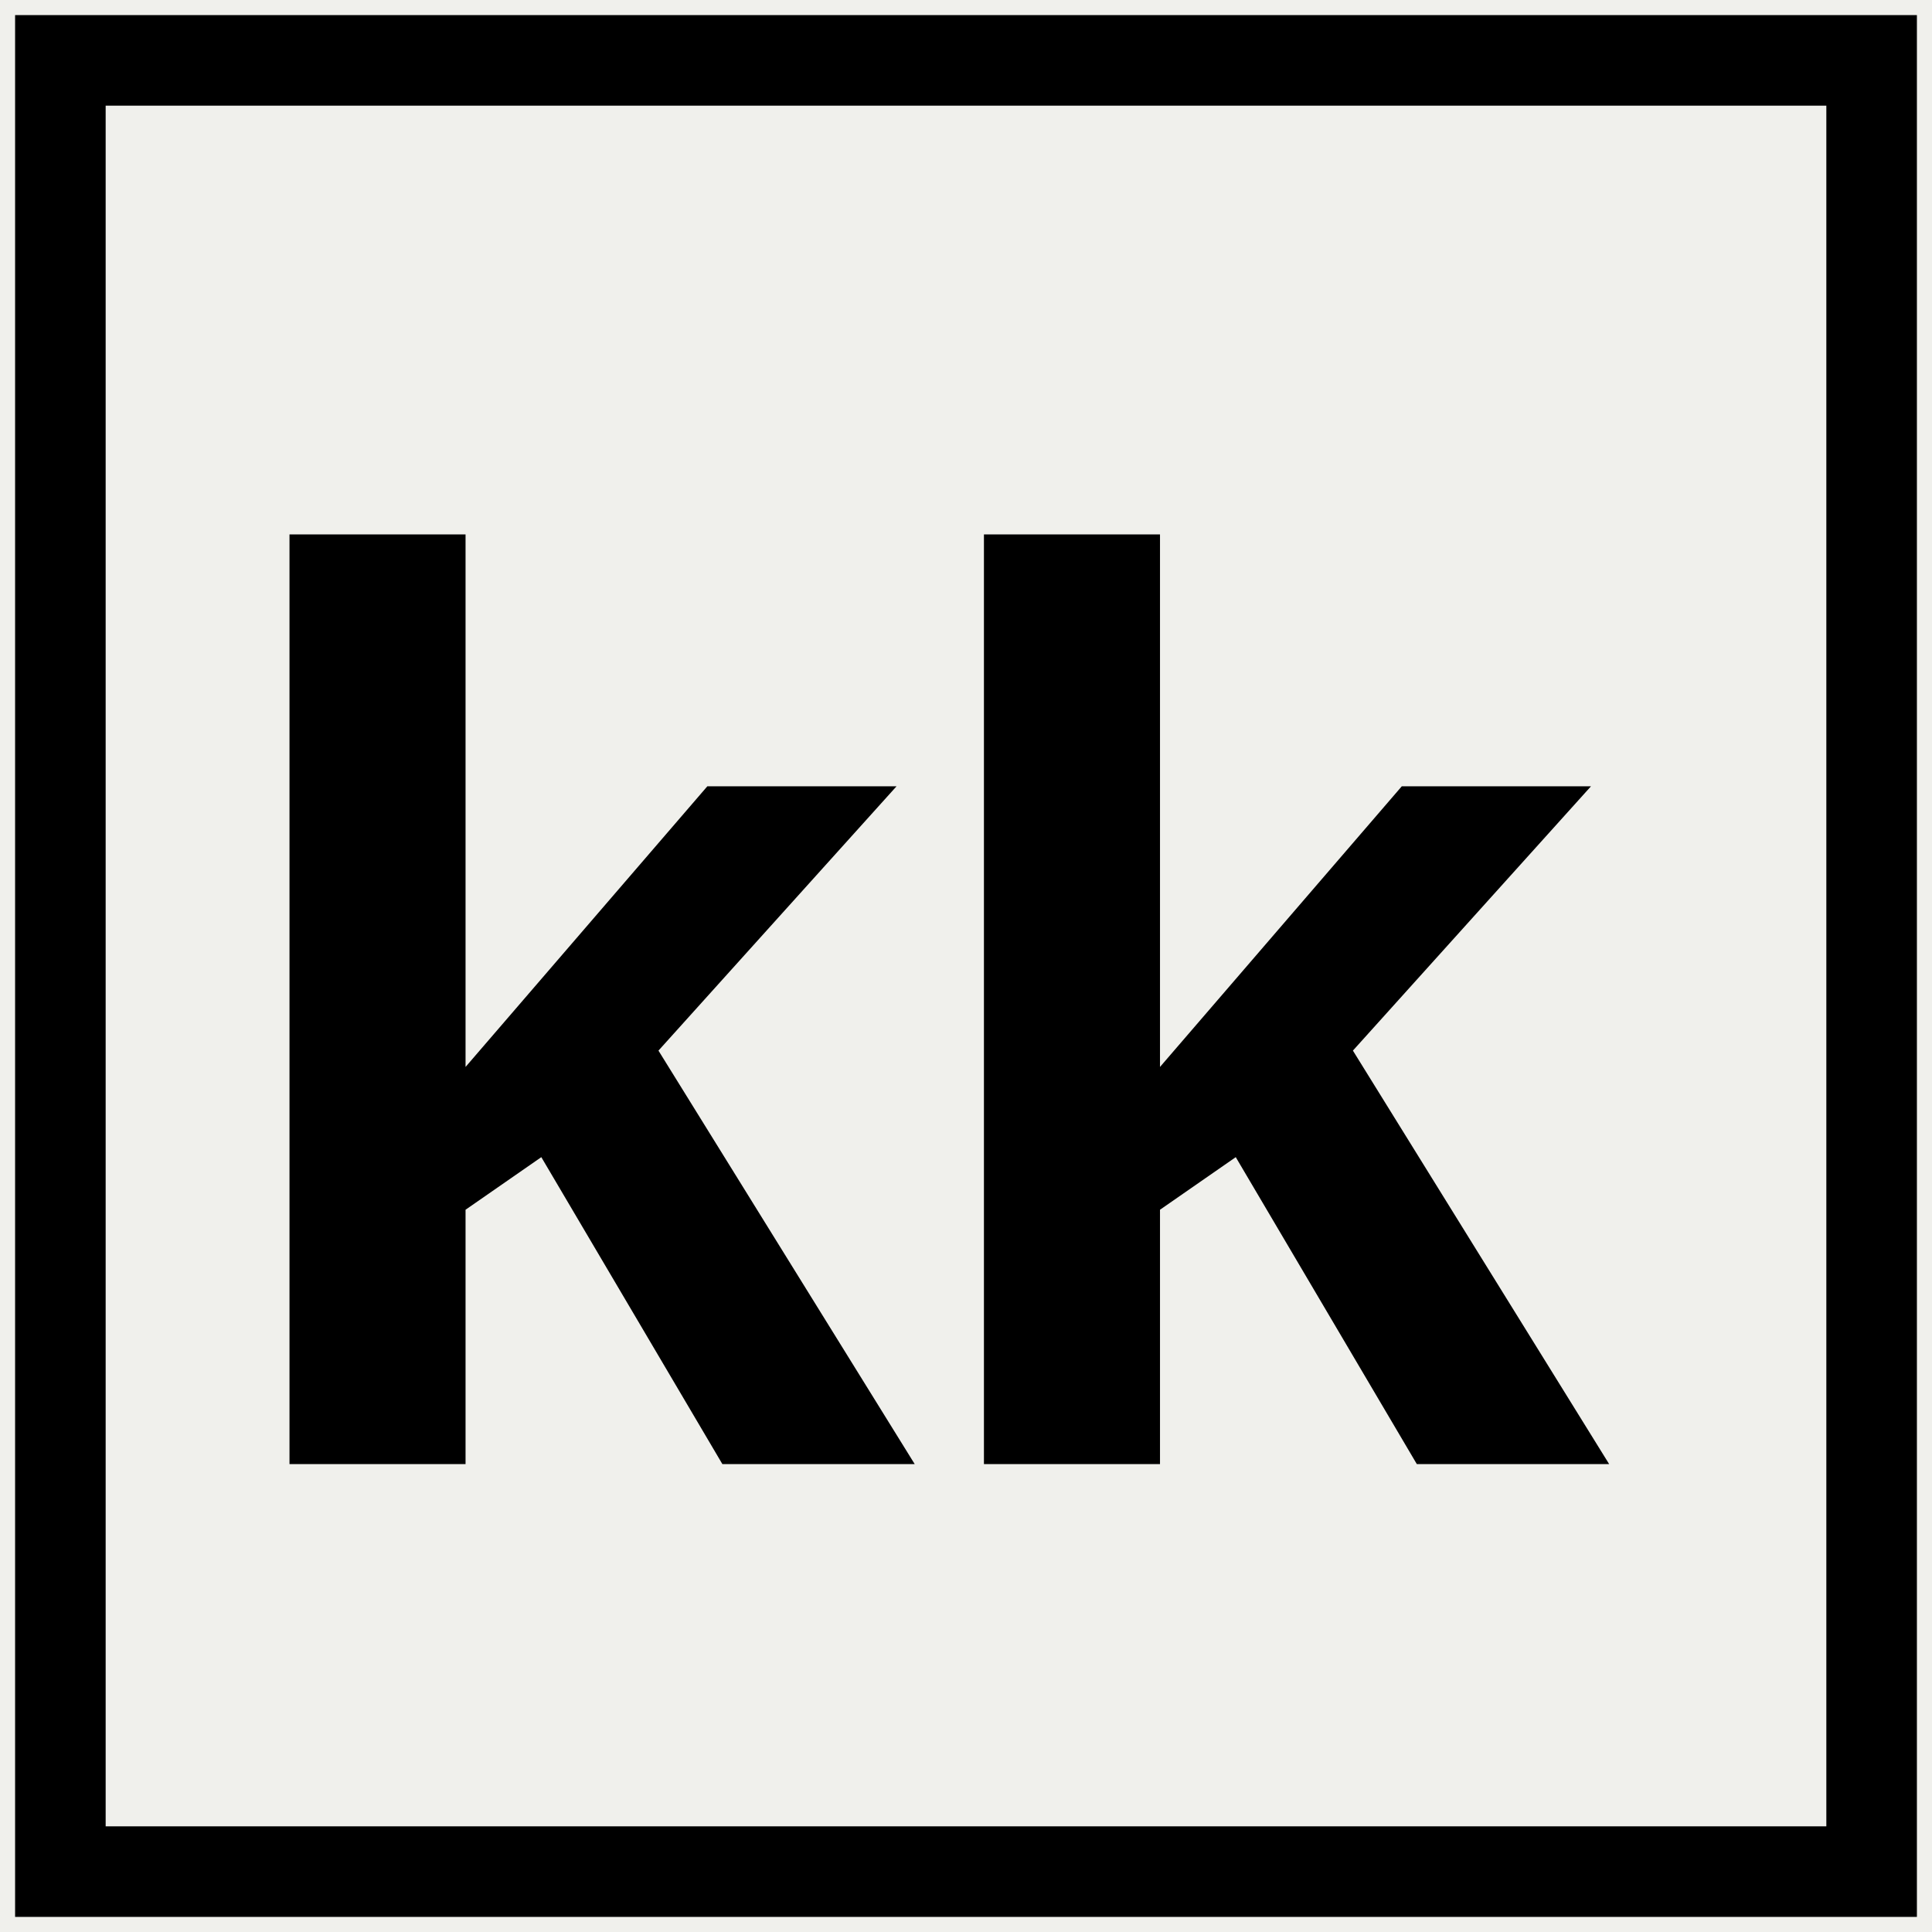
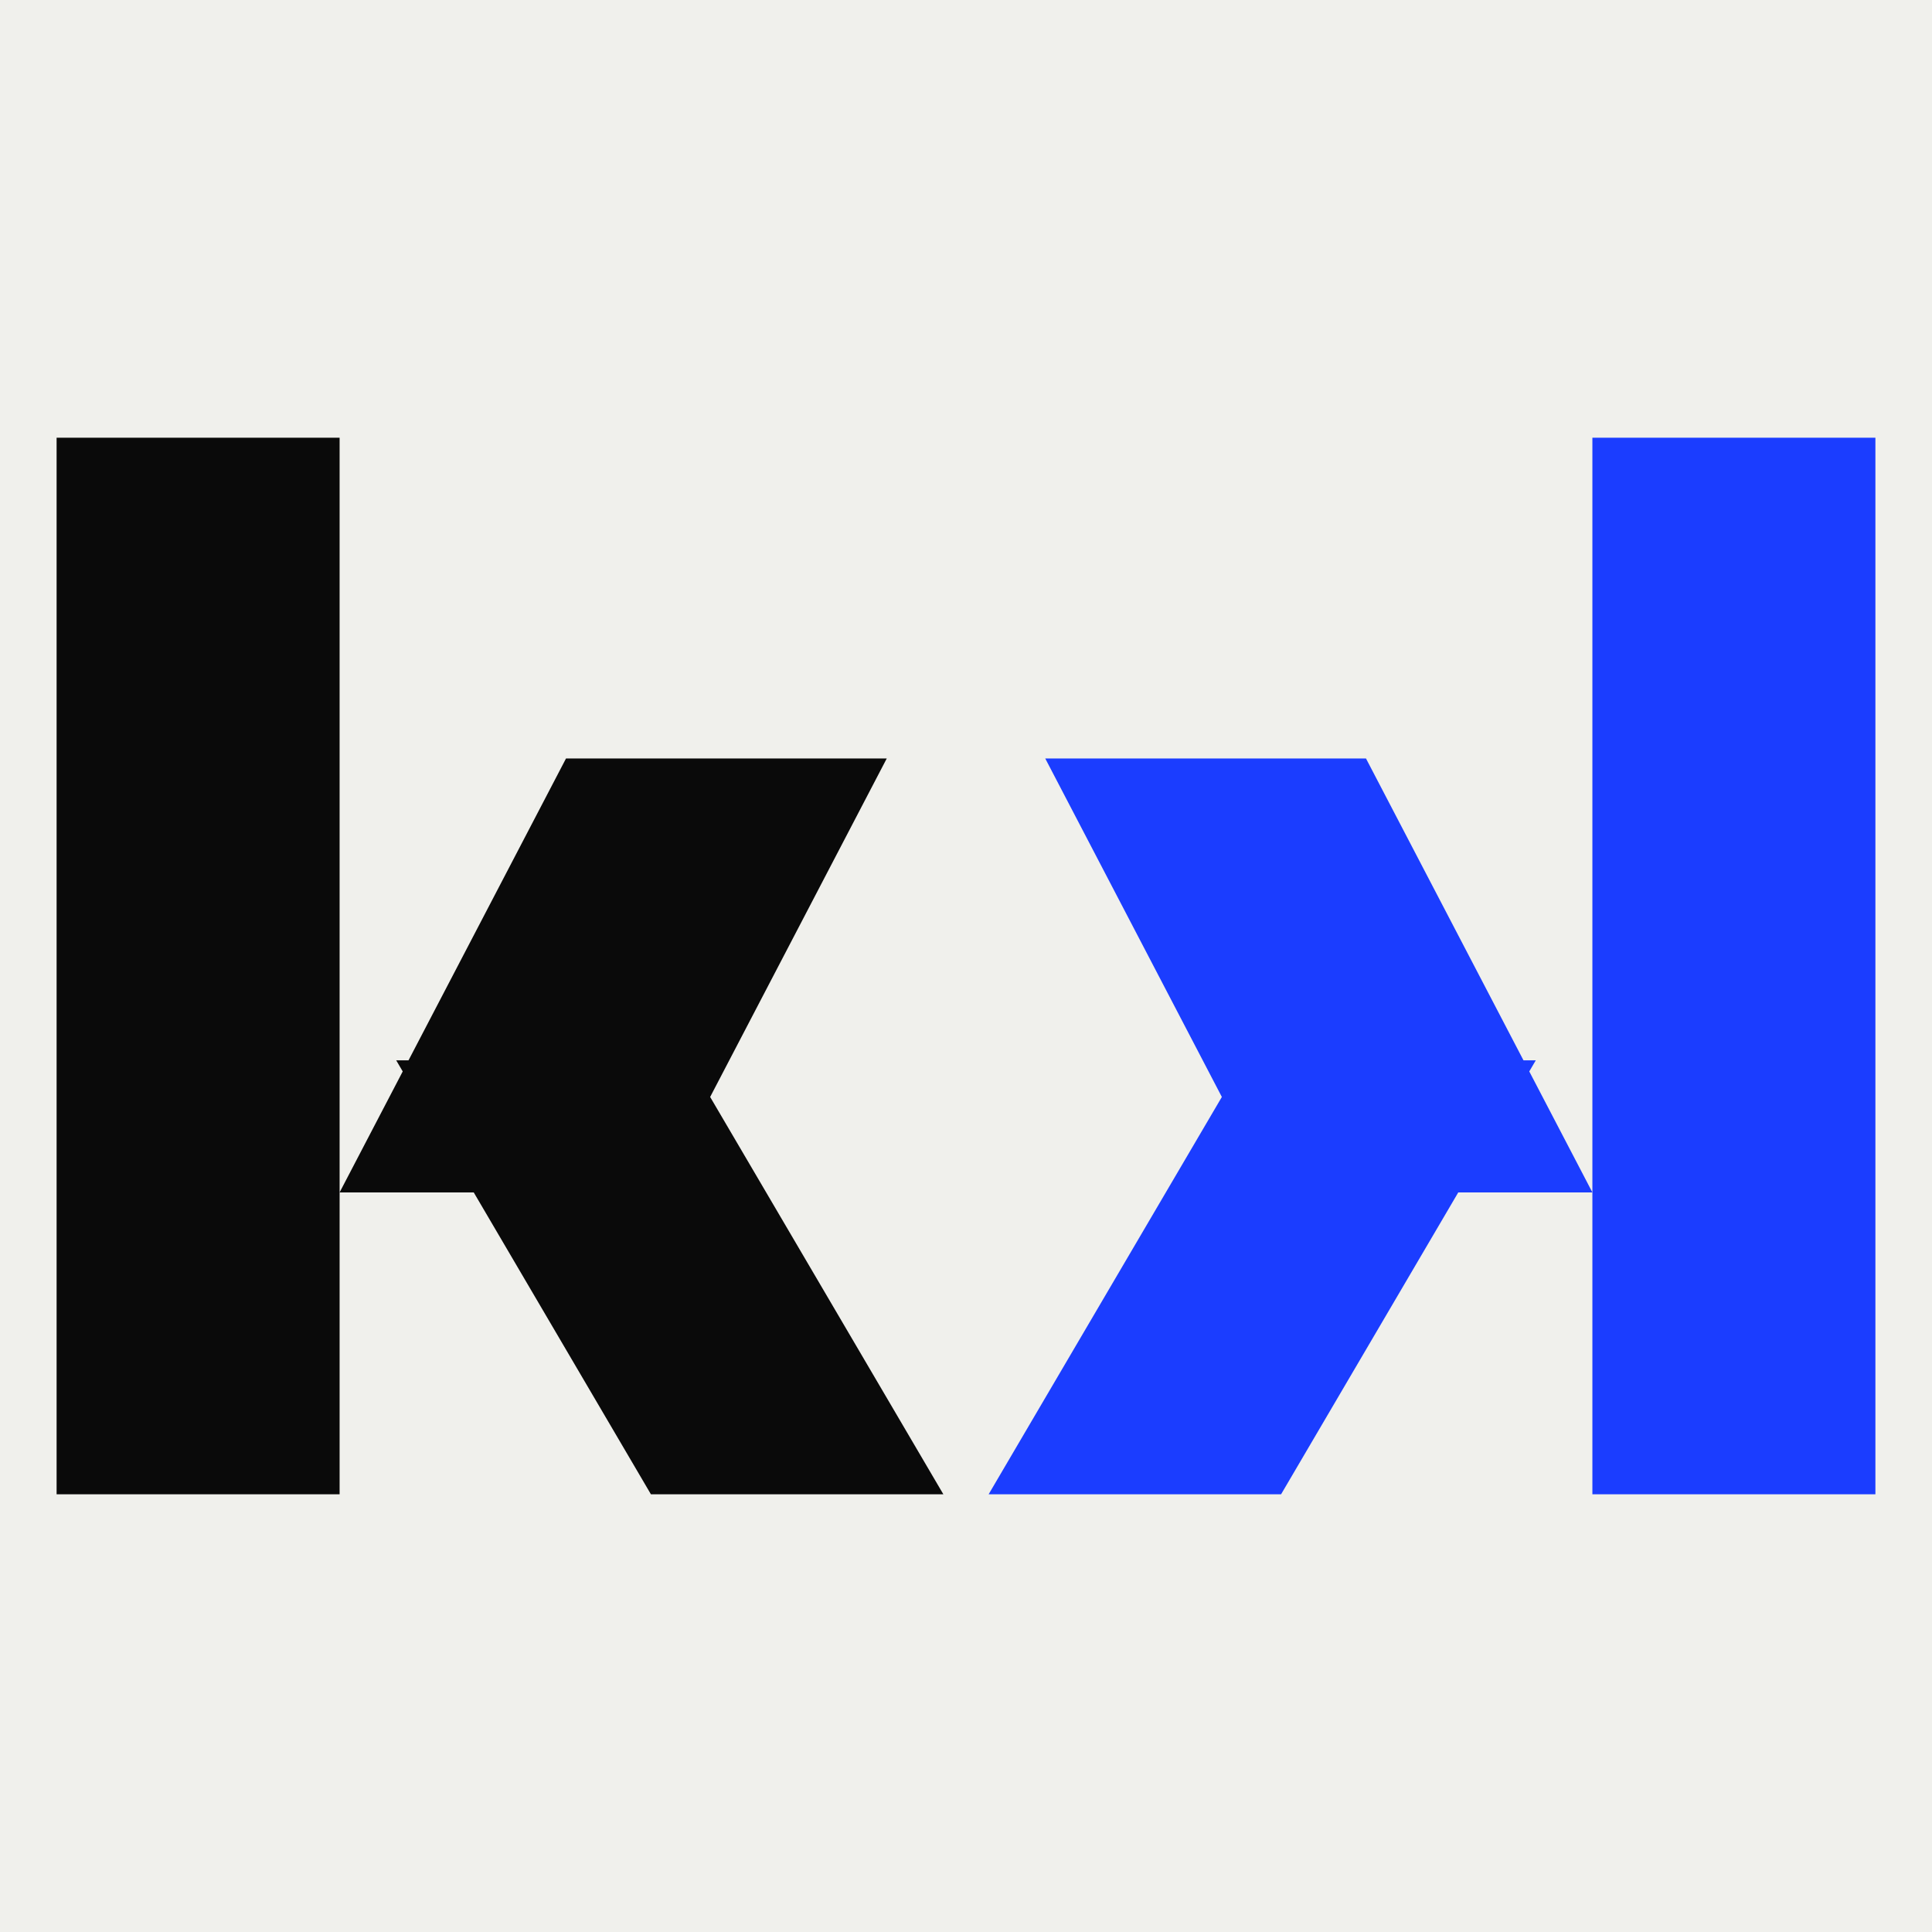
- <svg xmlns="http://www.w3.org/2000/svg" viewBox="0 0 512 512">
-   <rect width="512" height="512" fill="#f0f0ec" />
-   <rect x="16" y="16" width="480" height="480" fill="none" stroke="#000" stroke-width="24" />
-   <text x="48" y="388" font-family="'Courier New', Courier, monospace" font-size="340" font-weight="bold" fill="#000" letter-spacing="-20">kk</text>
+ <svg xmlns="http://www.w3.org/2000/svg" viewBox="0 0 1024 1024">
+   <style>.p{fill:#f0f0ec}.i{fill:#0a0a0a}.s{fill:#1b3dff}@media (prefers-color-scheme:dark){.p{fill:#161616}.i{fill:#f0f0ec}.s{fill:#7088ff}}</style>
+   <rect class="p" width="1024" height="1024" />
+   <polygon class="i" points="30.0,232.0 180.0,232.0 180.0,792.0 30.0,792.0" />
+   <polygon class="i" points="300.0,402.0 470.0,402.0 350.0,632.0 180.0,632.0" />
+   <polygon class="i" points="210.0,562.0 365.0,562.0 500.0,792.0 345.0,792.0" />
+   <polygon class="s" points="994.0,232.0 844.0,232.0 844.0,792.0 994.0,792.0" />
+   <polygon class="s" points="724.0,402.0 554.0,402.0 674.0,632.0 844.0,632.0" />
+   <polygon class="s" points="814.0,562.0 659.0,562.0 524.0,792.0 679.0,792.0" />
</svg>
